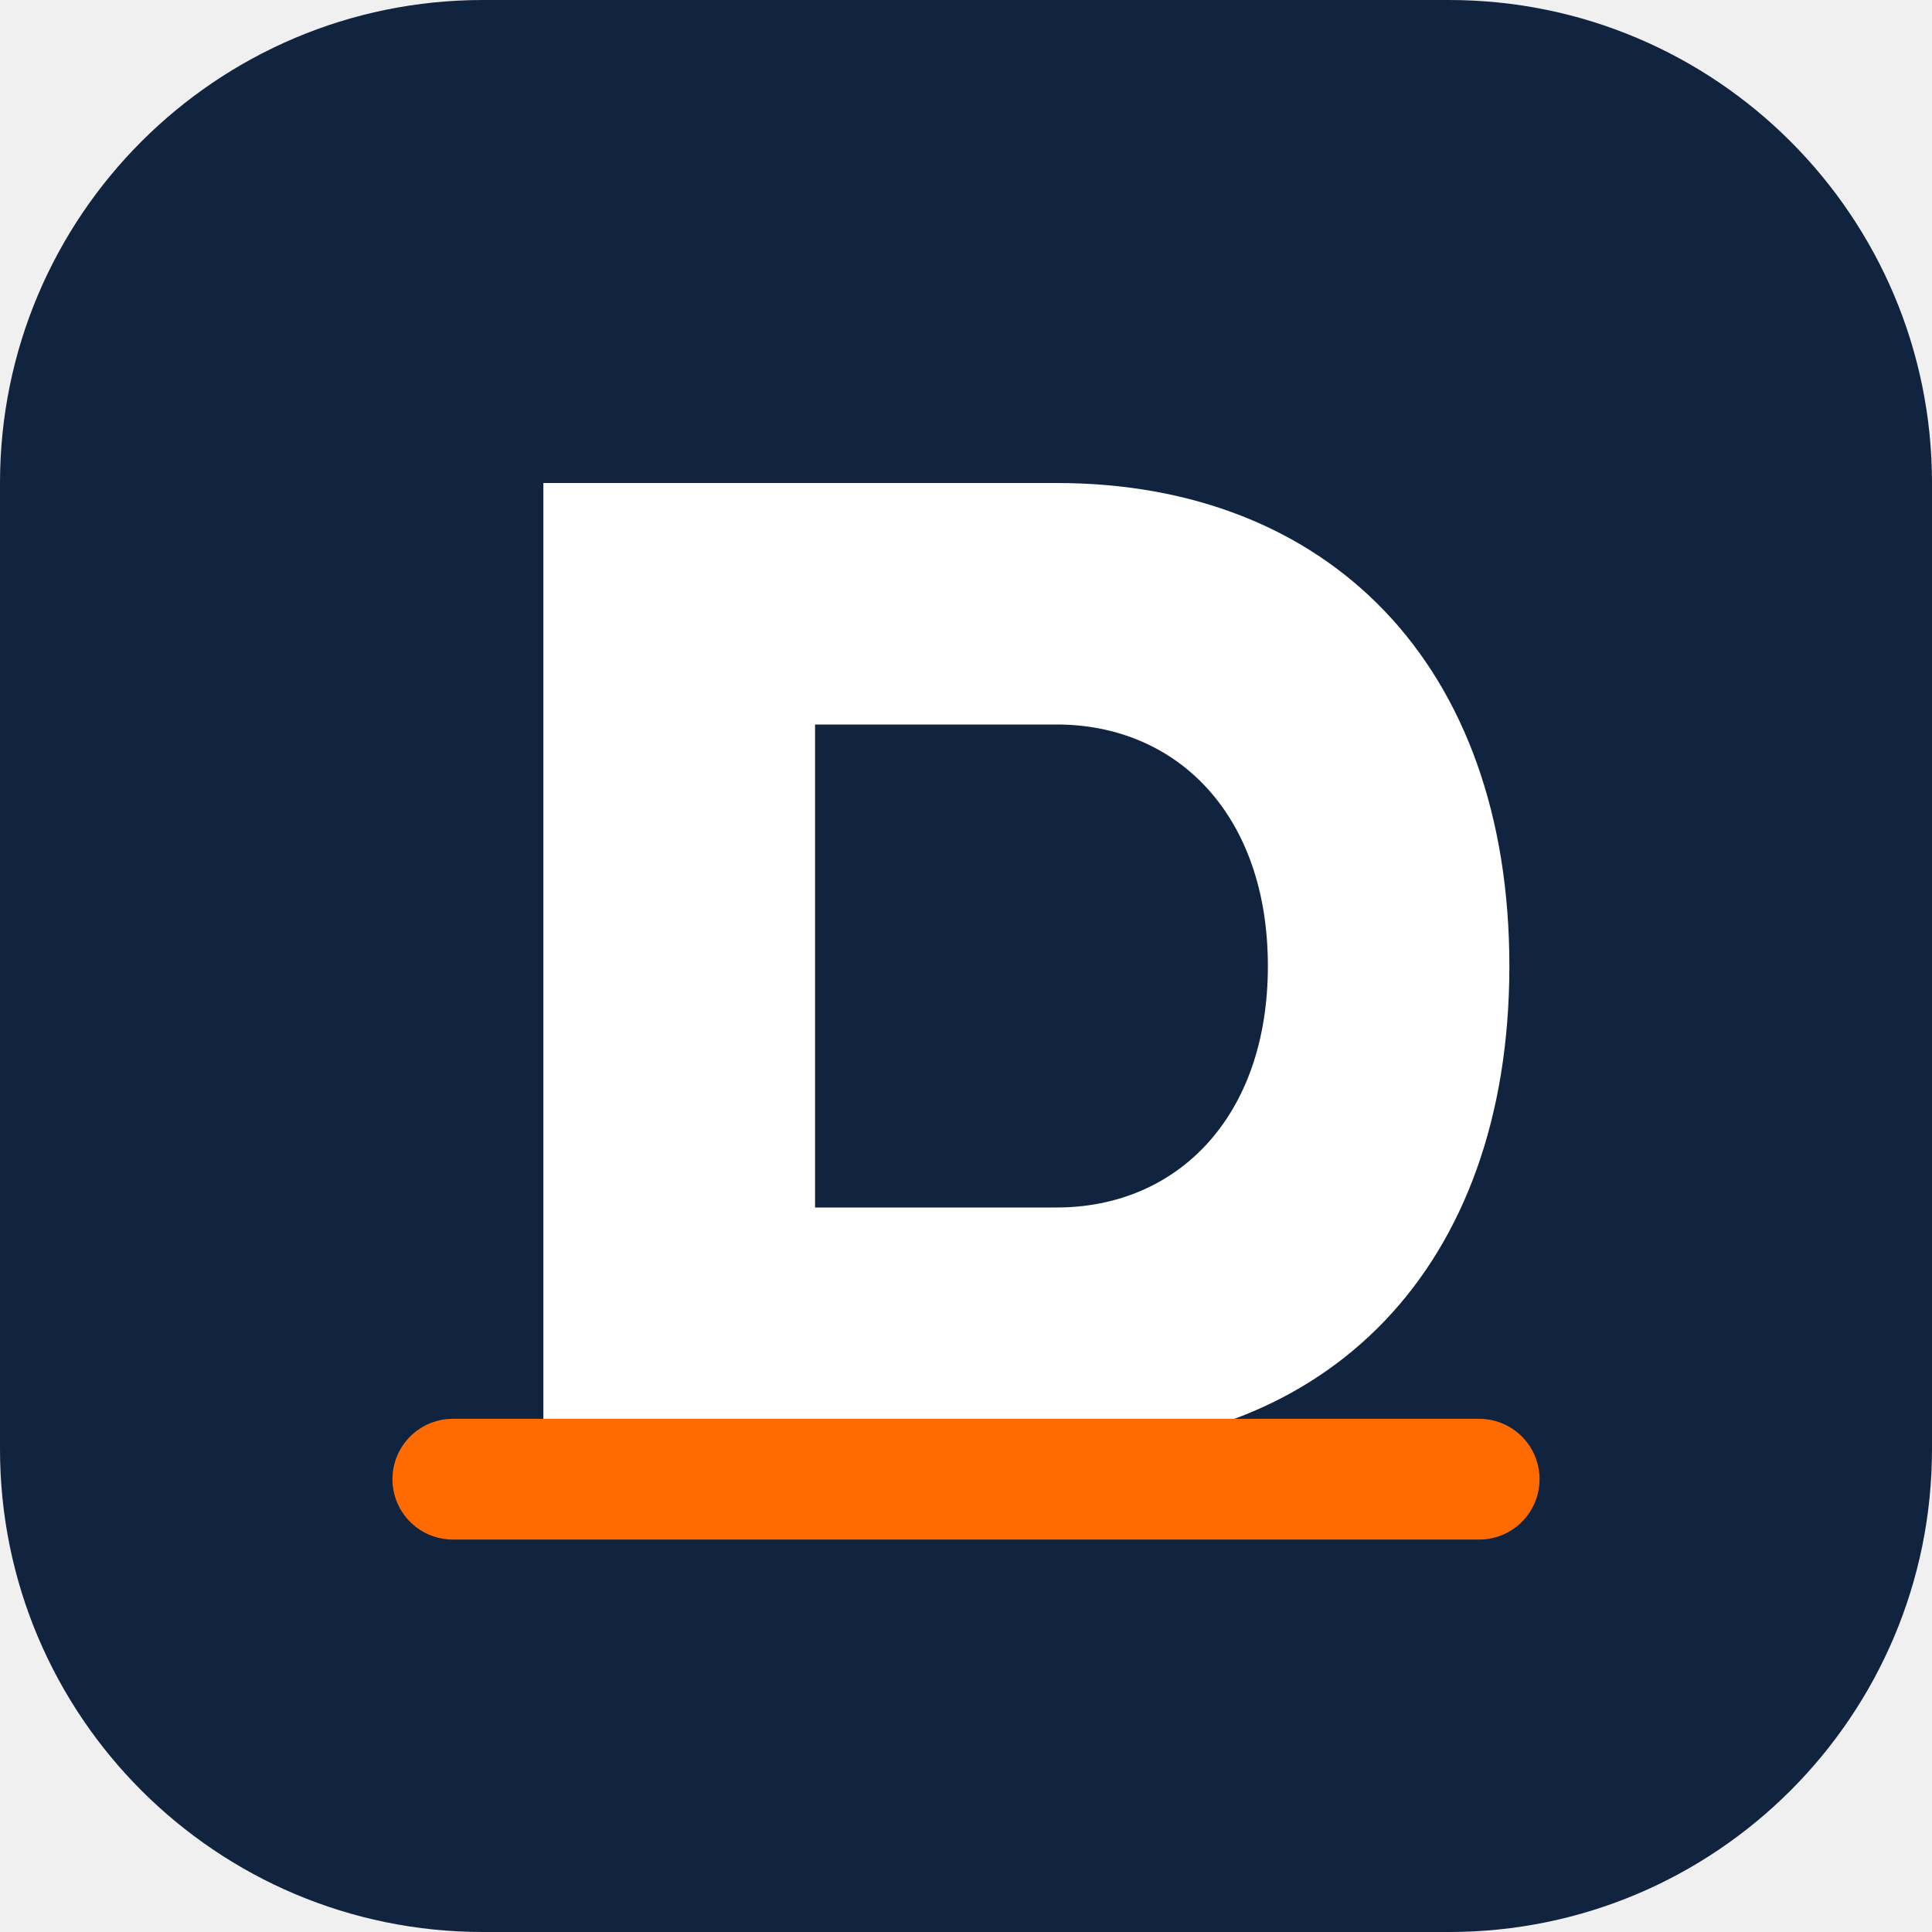
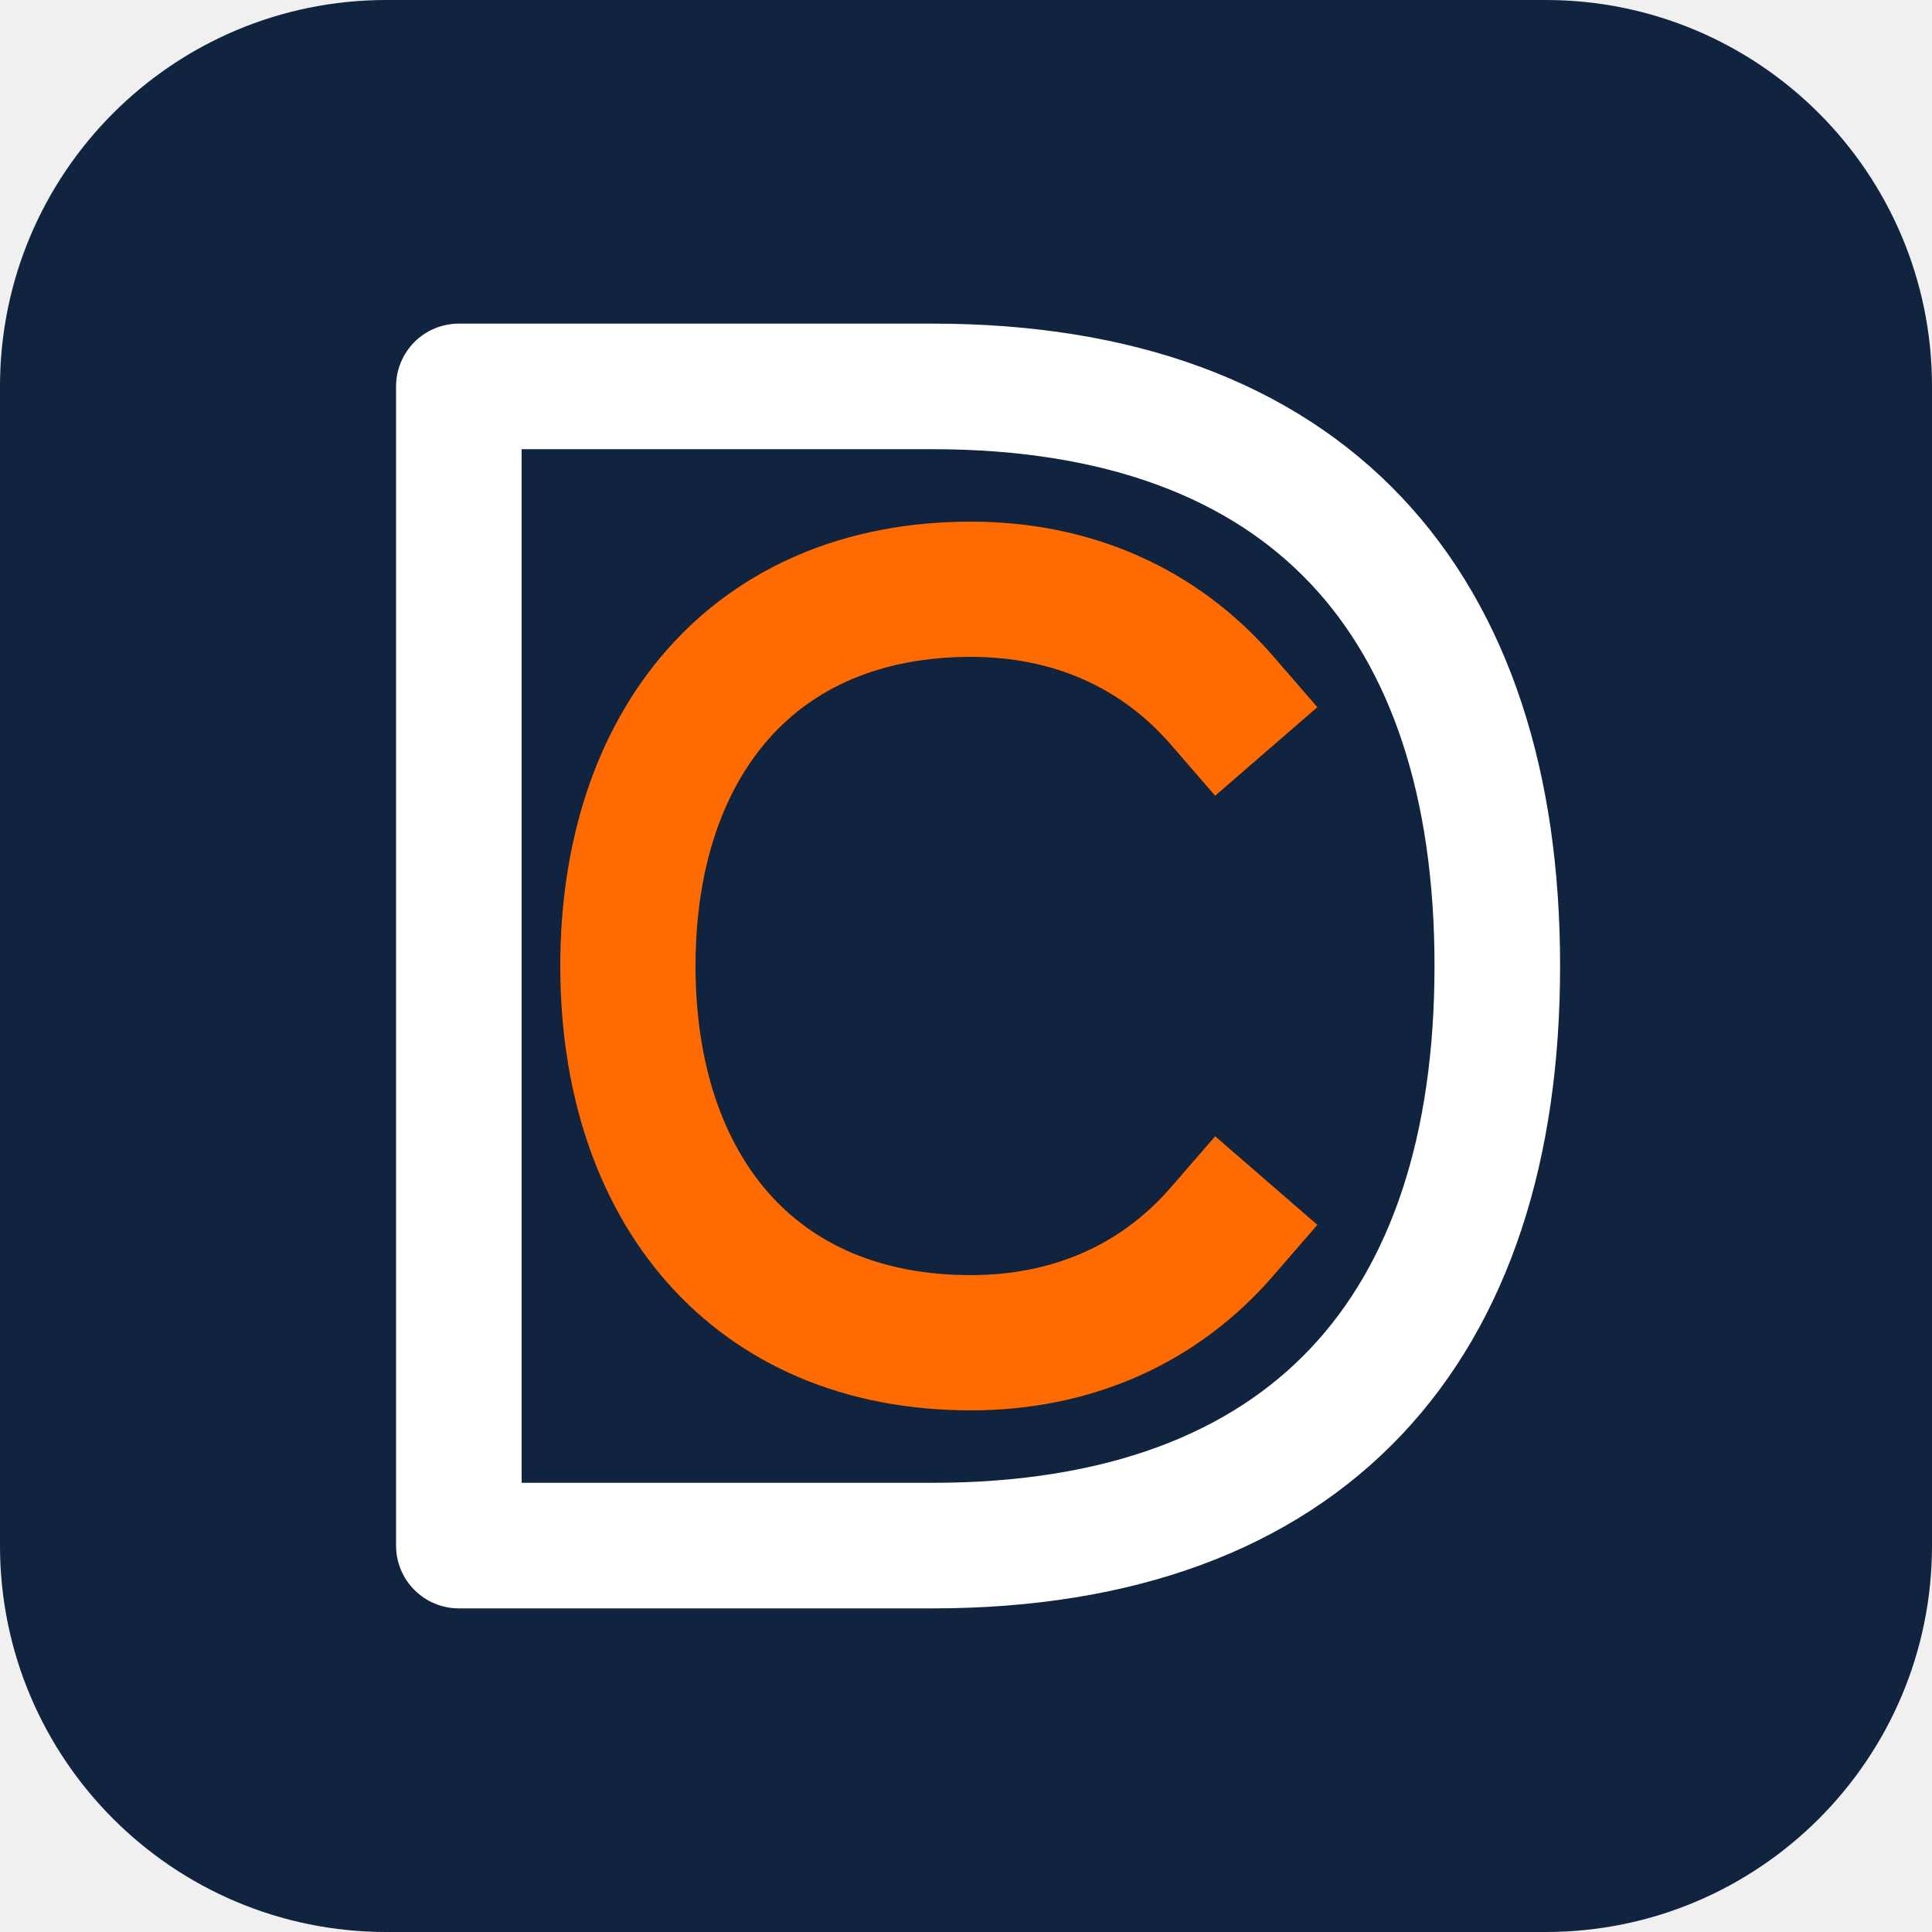
- <svg xmlns="http://www.w3.org/2000/svg" viewBox="0 0 64 64">
-   <rect width="64" height="64" rx="16" fill="#10233f" />
-   <path d="M18 16h17c9 0 15 6 15 16s-6 16-15 16H18V16Zm9 8v16h8c4 0 7-3 7-8s-3-8-7-8h-8Z" fill="#fff" />
-   <path d="M15 49h34" stroke="#ff6b00" stroke-width="4" stroke-linecap="round" />
+ <svg xmlns="http://www.w3.org/2000/svg" viewBox="0 0 40 40">
+   <rect width="40" height="40" rx="8" fill="#10233f" />
+   <path d="M9.5 8h9.8C27.1 8 31 12.5 31 20s-3.9 12-11.7 12H9.5V8Z" fill="none" stroke="#fff" stroke-width="2.6" stroke-linejoin="round" />
+   <path d="M25.3 14.5c-1.3-1.5-3.1-2.3-5.2-2.3-4.5 0-7.1 3.2-7.1 7.8s2.6 7.8 7.1 7.8c2.1 0 3.9-.8 5.2-2.3" fill="none" stroke="#ff6b00" stroke-width="2.8" stroke-linecap="square" />
</svg>
